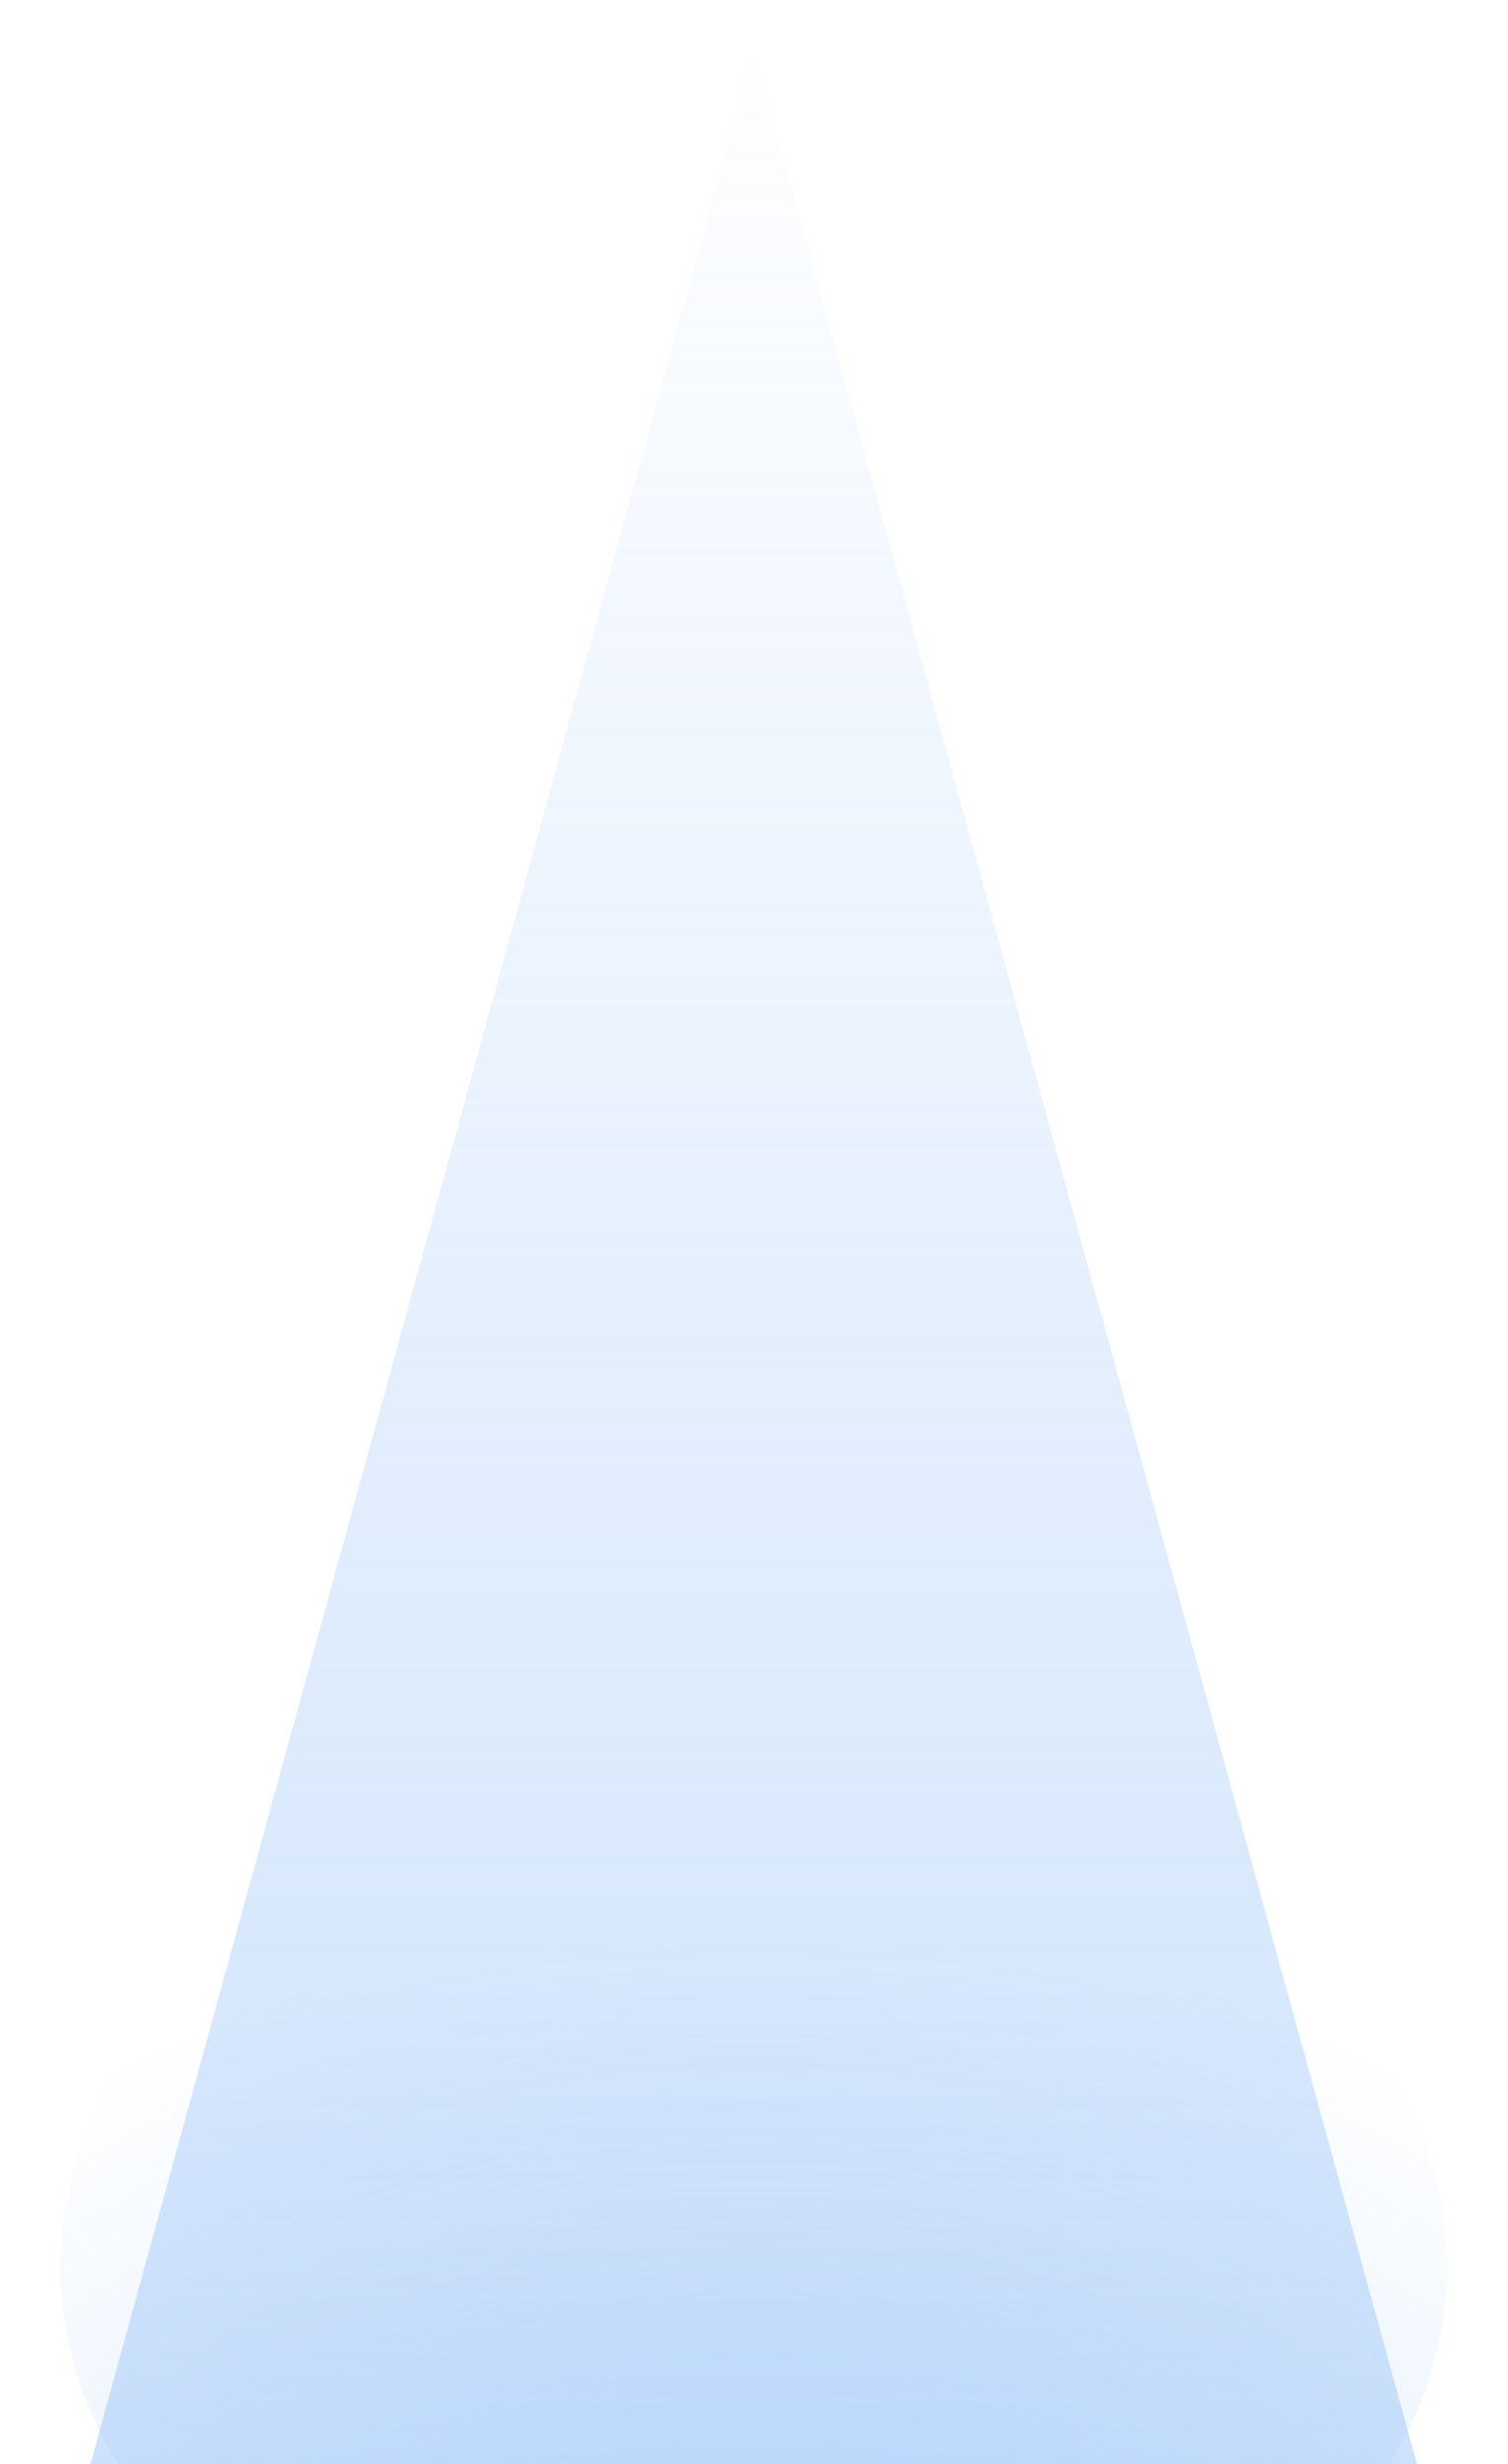
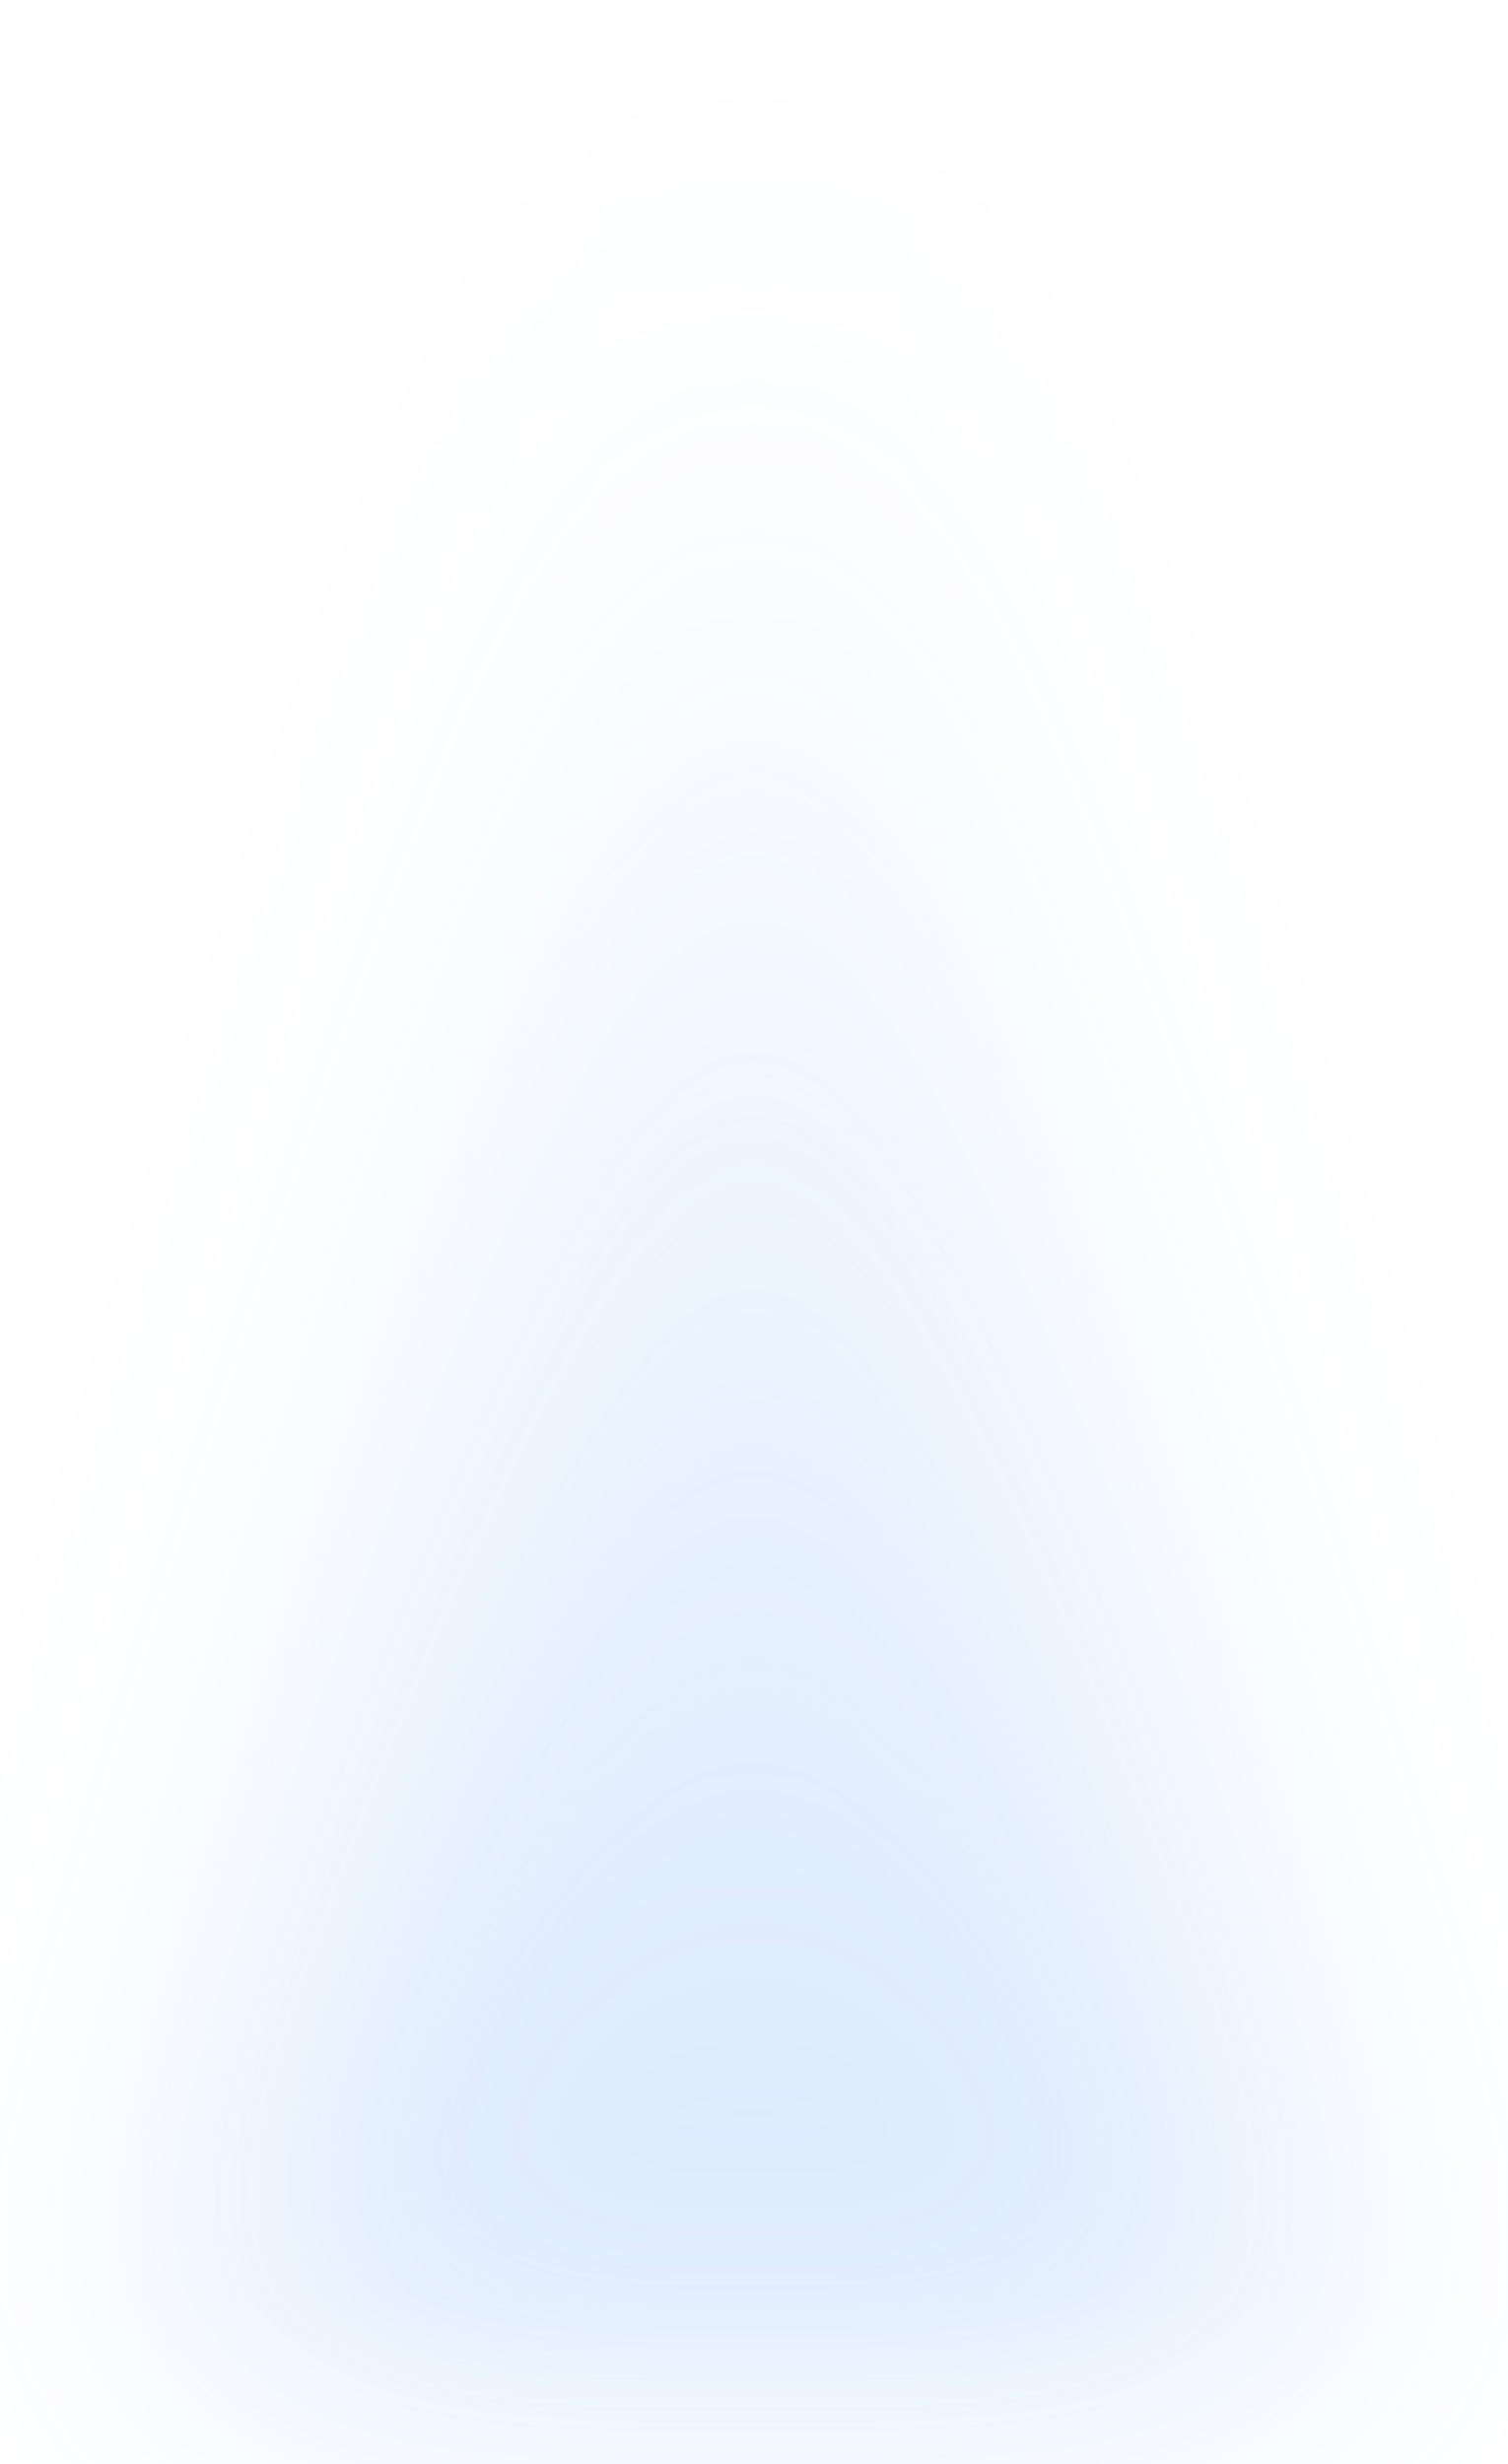
<svg xmlns="http://www.w3.org/2000/svg" width="104" height="170" viewBox="0 0 104 170" fill="none">
  <defs>
+     <filter id="f" x="-60%" y="-30%" width="220%" height="180%">
+       <feGaussianBlur stdDeviation="12" />
+     </filter>
    <linearGradient id="bm" x1="52.0" y1="170" x2="52.0" y2="0" gradientUnits="userSpaceOnUse">
-       <stop offset="0" stop-color="#7FB4F7" stop-opacity="0.38" />
-       <stop offset="1" stop-color="#7FB4F7" stop-opacity="0" />
+       <stop offset="0" stop-color="#88BAF9" stop-opacity="0.34" />
+       <stop offset="0.55" stop-color="#88BAF9" stop-opacity="0.153" />
+       <stop offset="1" stop-color="#88BAF9" stop-opacity="0" />
    </linearGradient>
-     <radialGradient id="bs" cx="0.5" cy="1" r="0.85">
-       <stop offset="0" stop-color="#7FB4F7" stop-opacity="0.342" />
-       <stop offset="1" stop-color="#7FB4F7" stop-opacity="0" />
-     </radialGradient>
  </defs>
-   <path d="M52.0 3.4 L97.76 170 L6.24 170 Z" fill="url(#bm)" />
-   <ellipse cx="52.0" cy="156.4" rx="47.84" ry="34.0" fill="url(#bs)" />
+   <g filter="url(#f)">
+     <path d="M52.0 10.2 L91.52 168.3 L12.48 168.3 Z" fill="url(#bm)" />
+   </g>
</svg>
